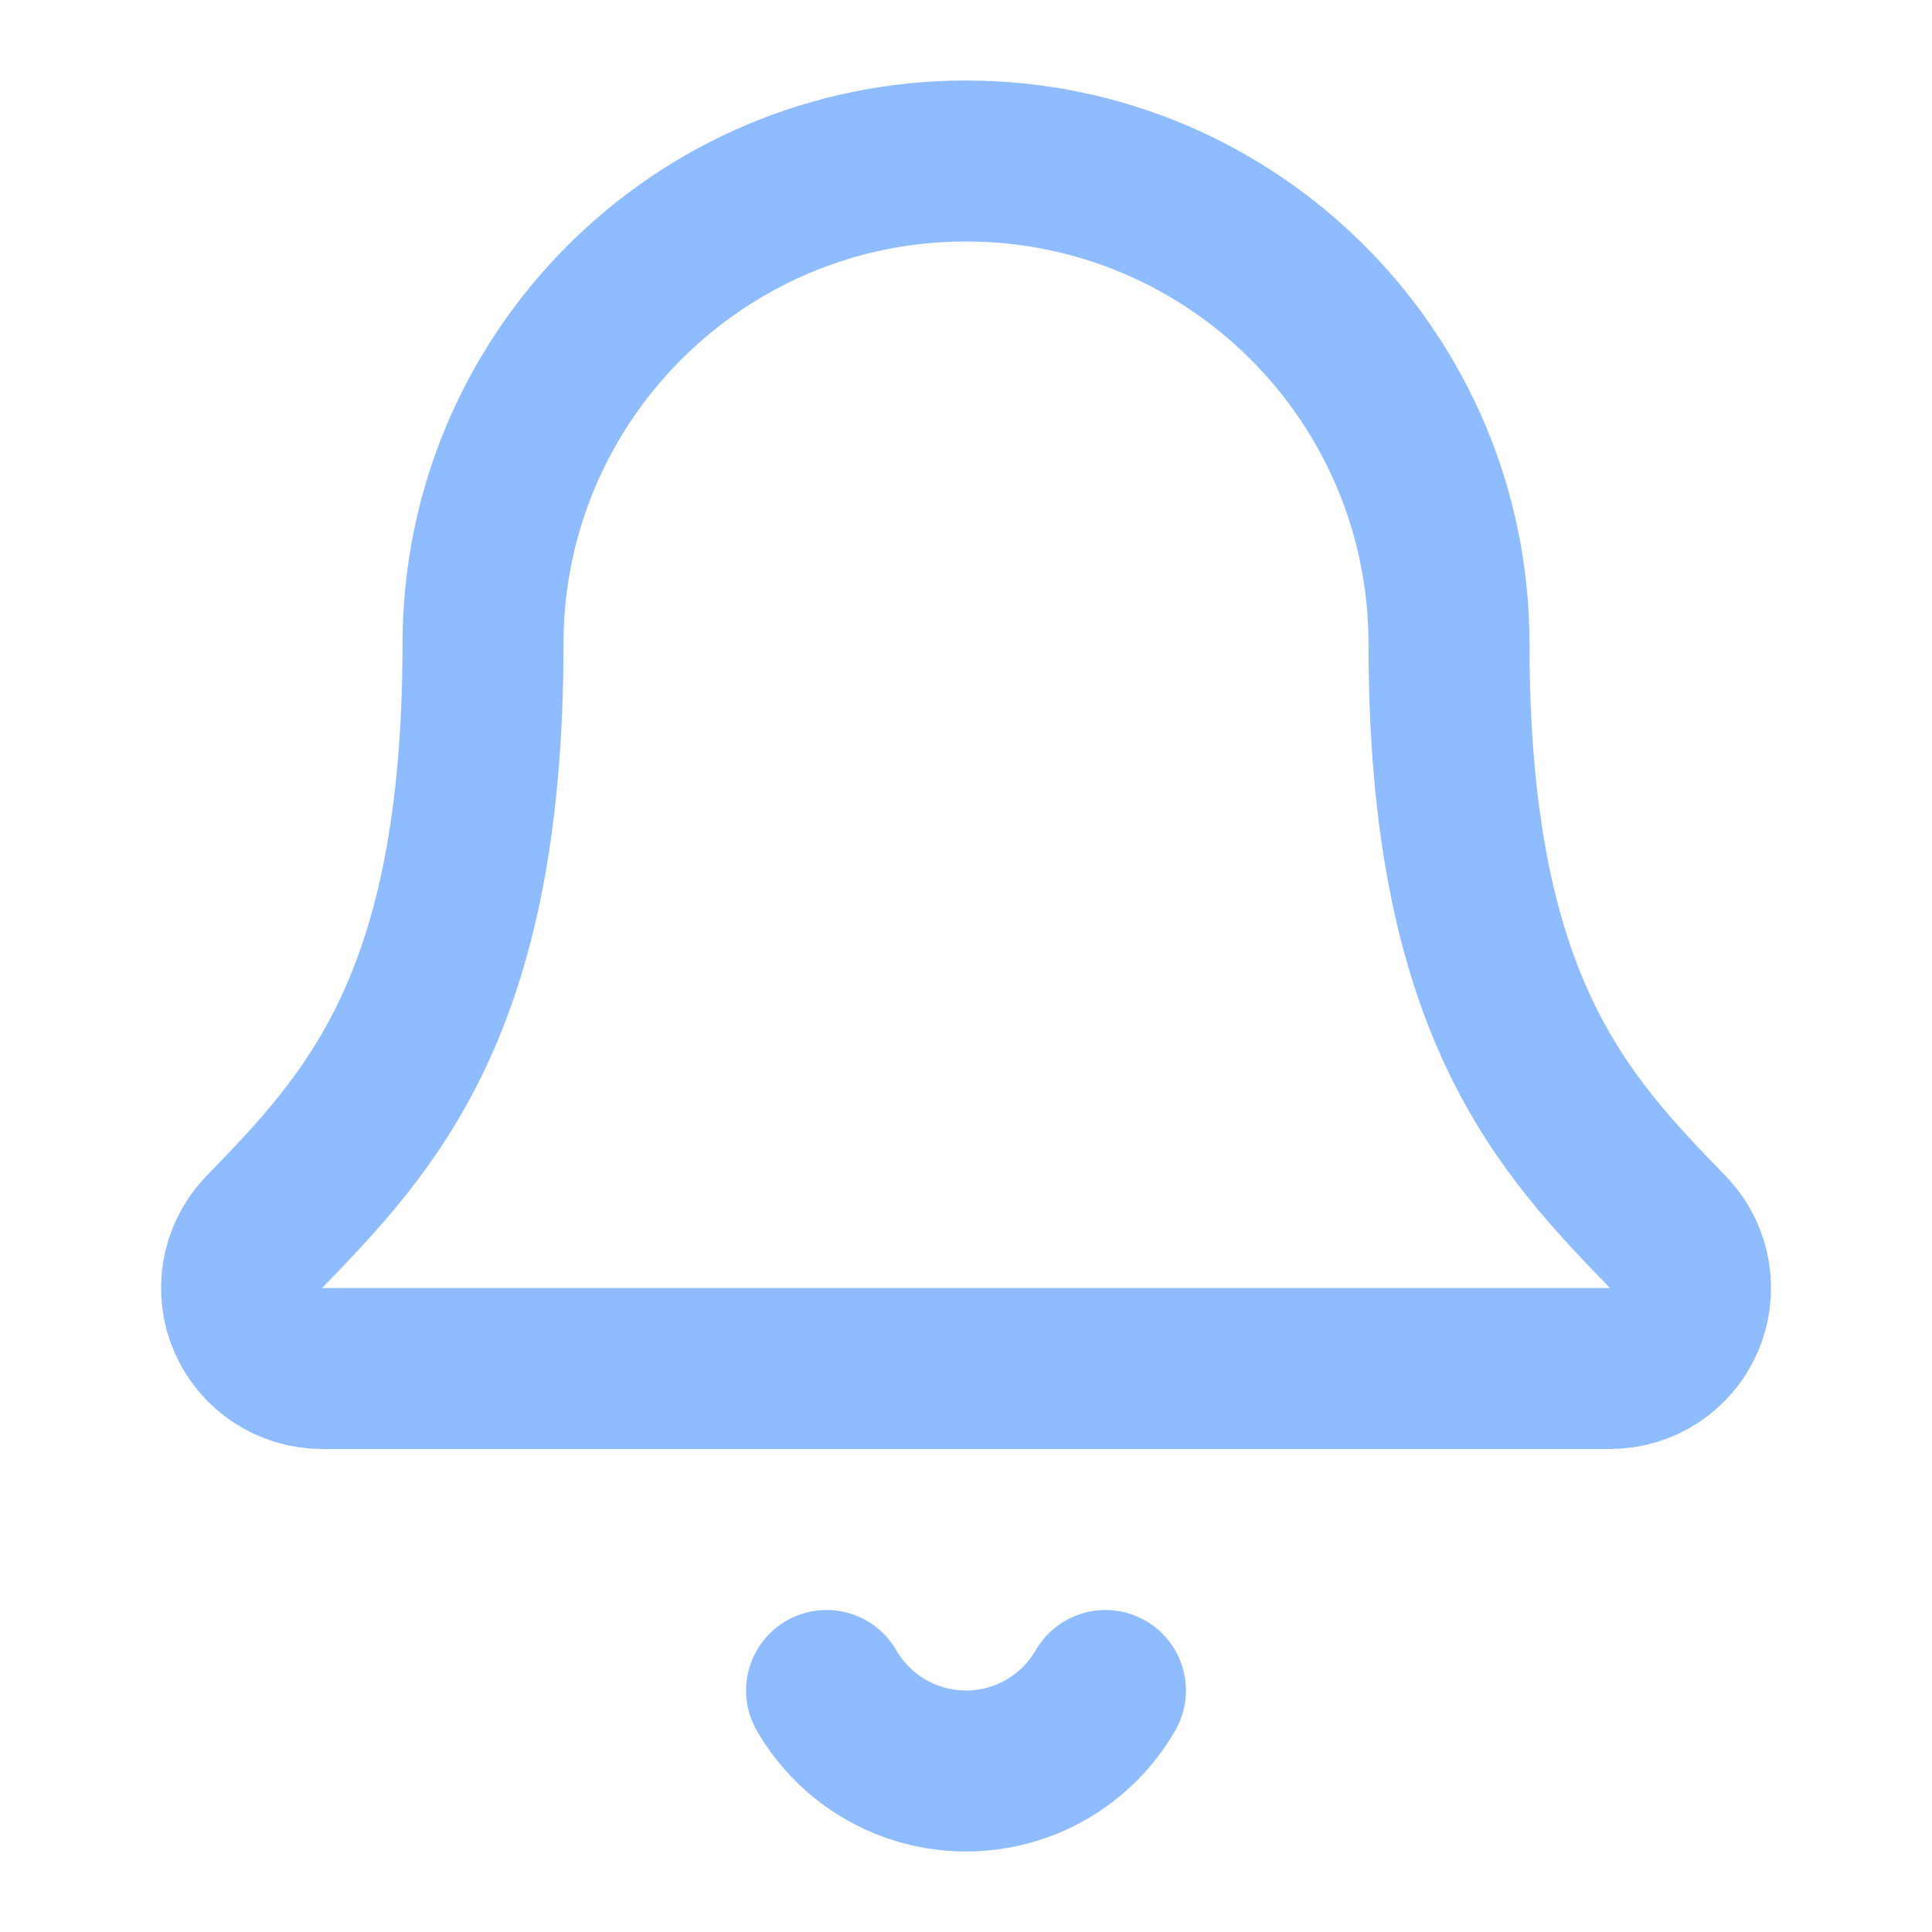
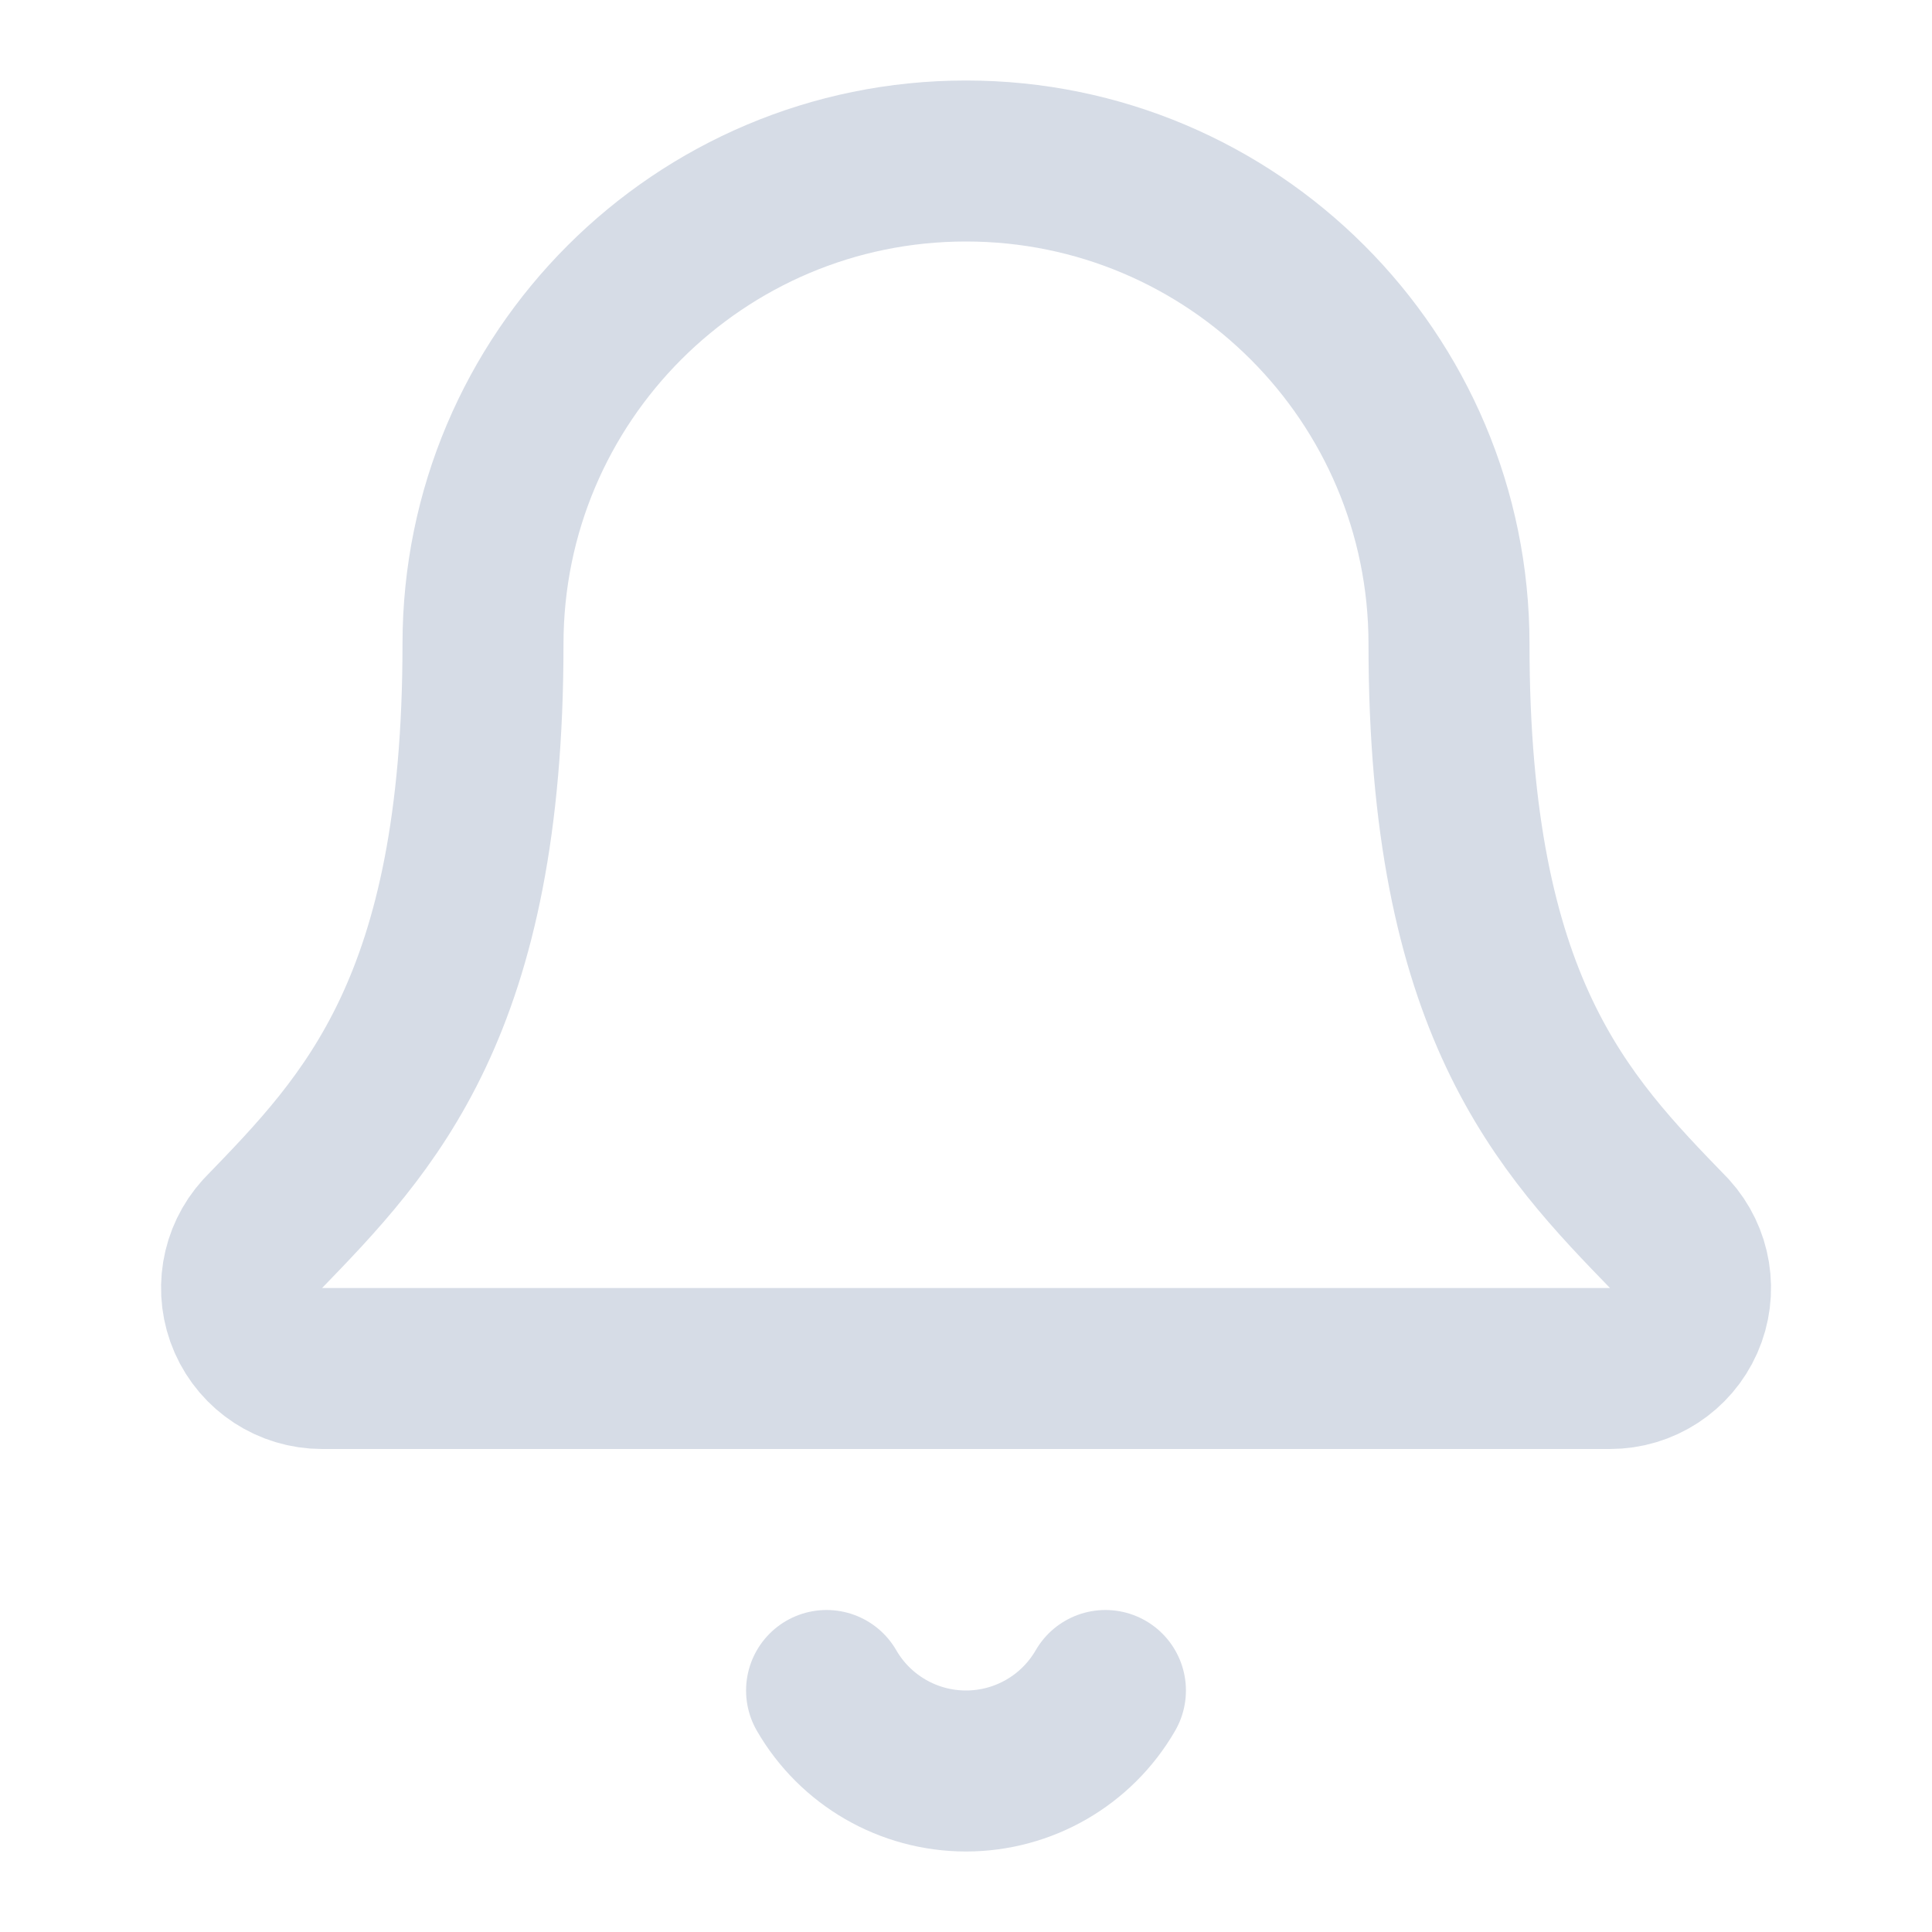
- <svg xmlns="http://www.w3.org/2000/svg" width="24" height="24" viewBox="0 0 24 24" fill="none" stroke="#8fbcff" stroke-width="2" stroke-linecap="round" stroke-linejoin="round">
+ <svg xmlns="http://www.w3.org/2000/svg" width="24" height="24" viewBox="0 0 24 24" fill="none" stroke="#d6dce6" stroke-width="2" stroke-linecap="round" stroke-linejoin="round">
  <path d="M10.268 21a2 2 0 0 0 3.464 0" />
  <path d="M3.262 15.326A1 1 0 0 0 4 17h16a1 1 0 0 0 .74-1.673C19.41 13.956 18 12.499 18 8A6 6 0 0 0 6 8c0 4.499-1.411 5.956-2.738 7.326" />
</svg>
